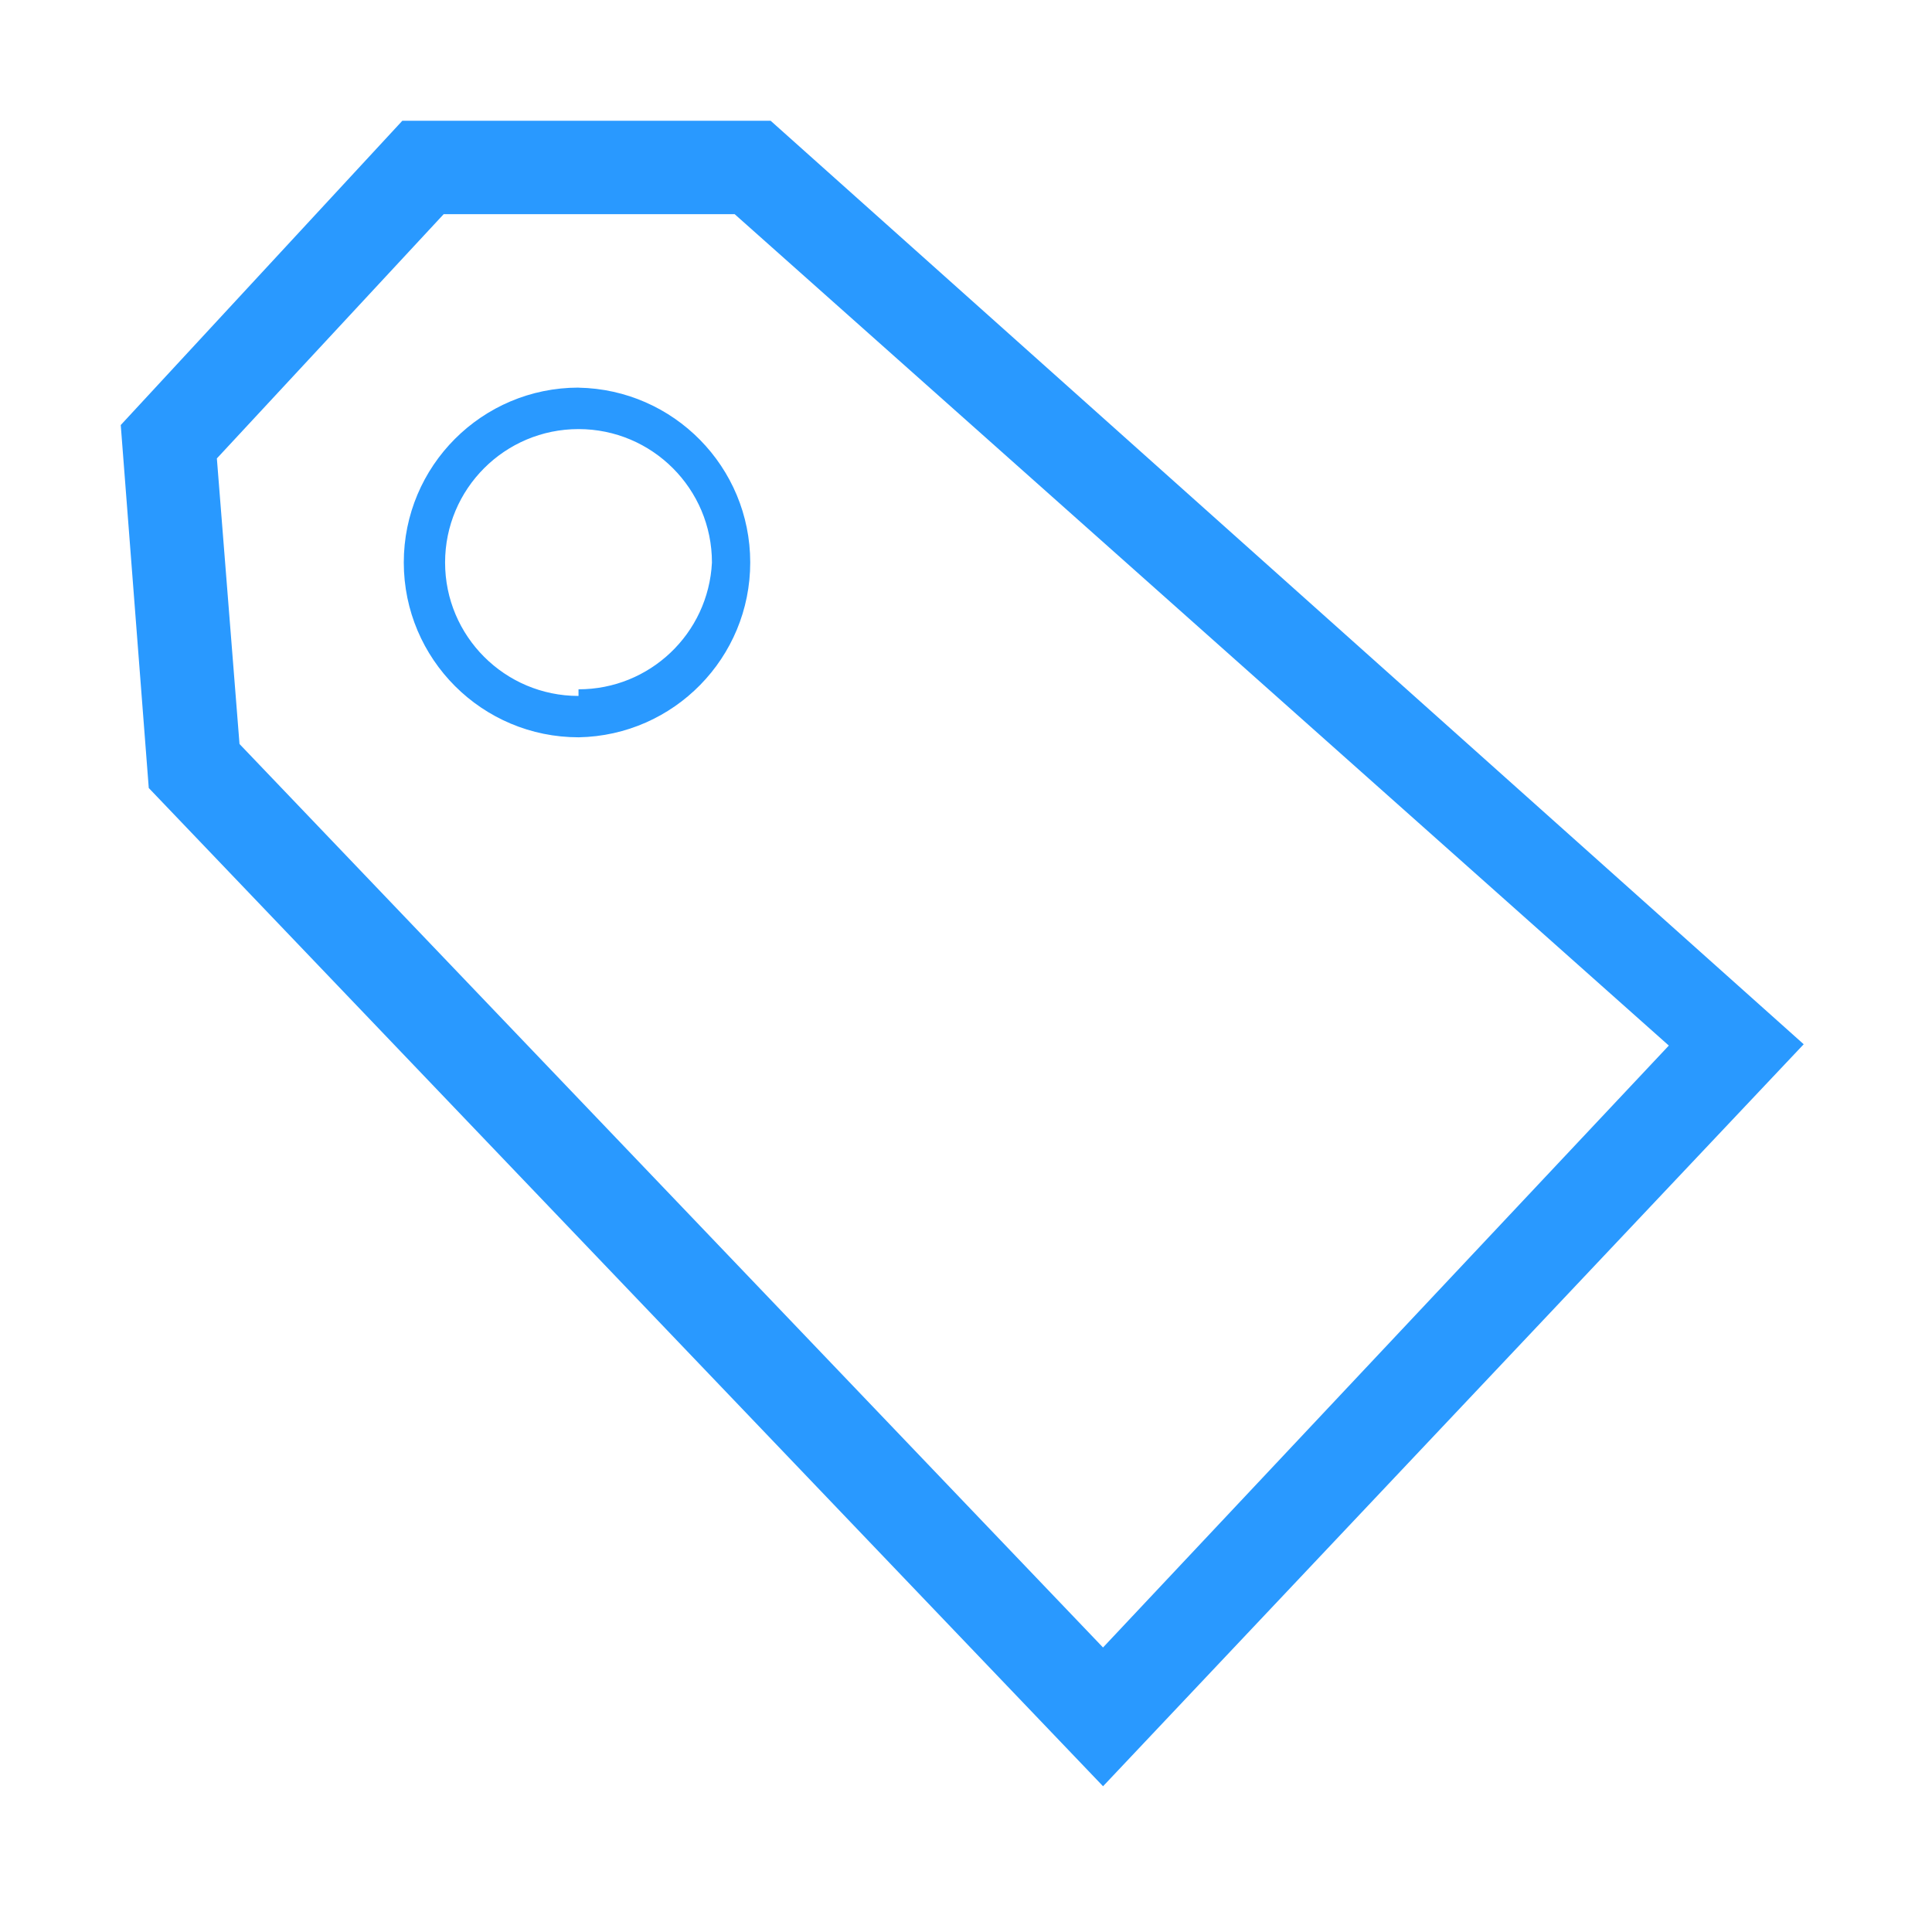
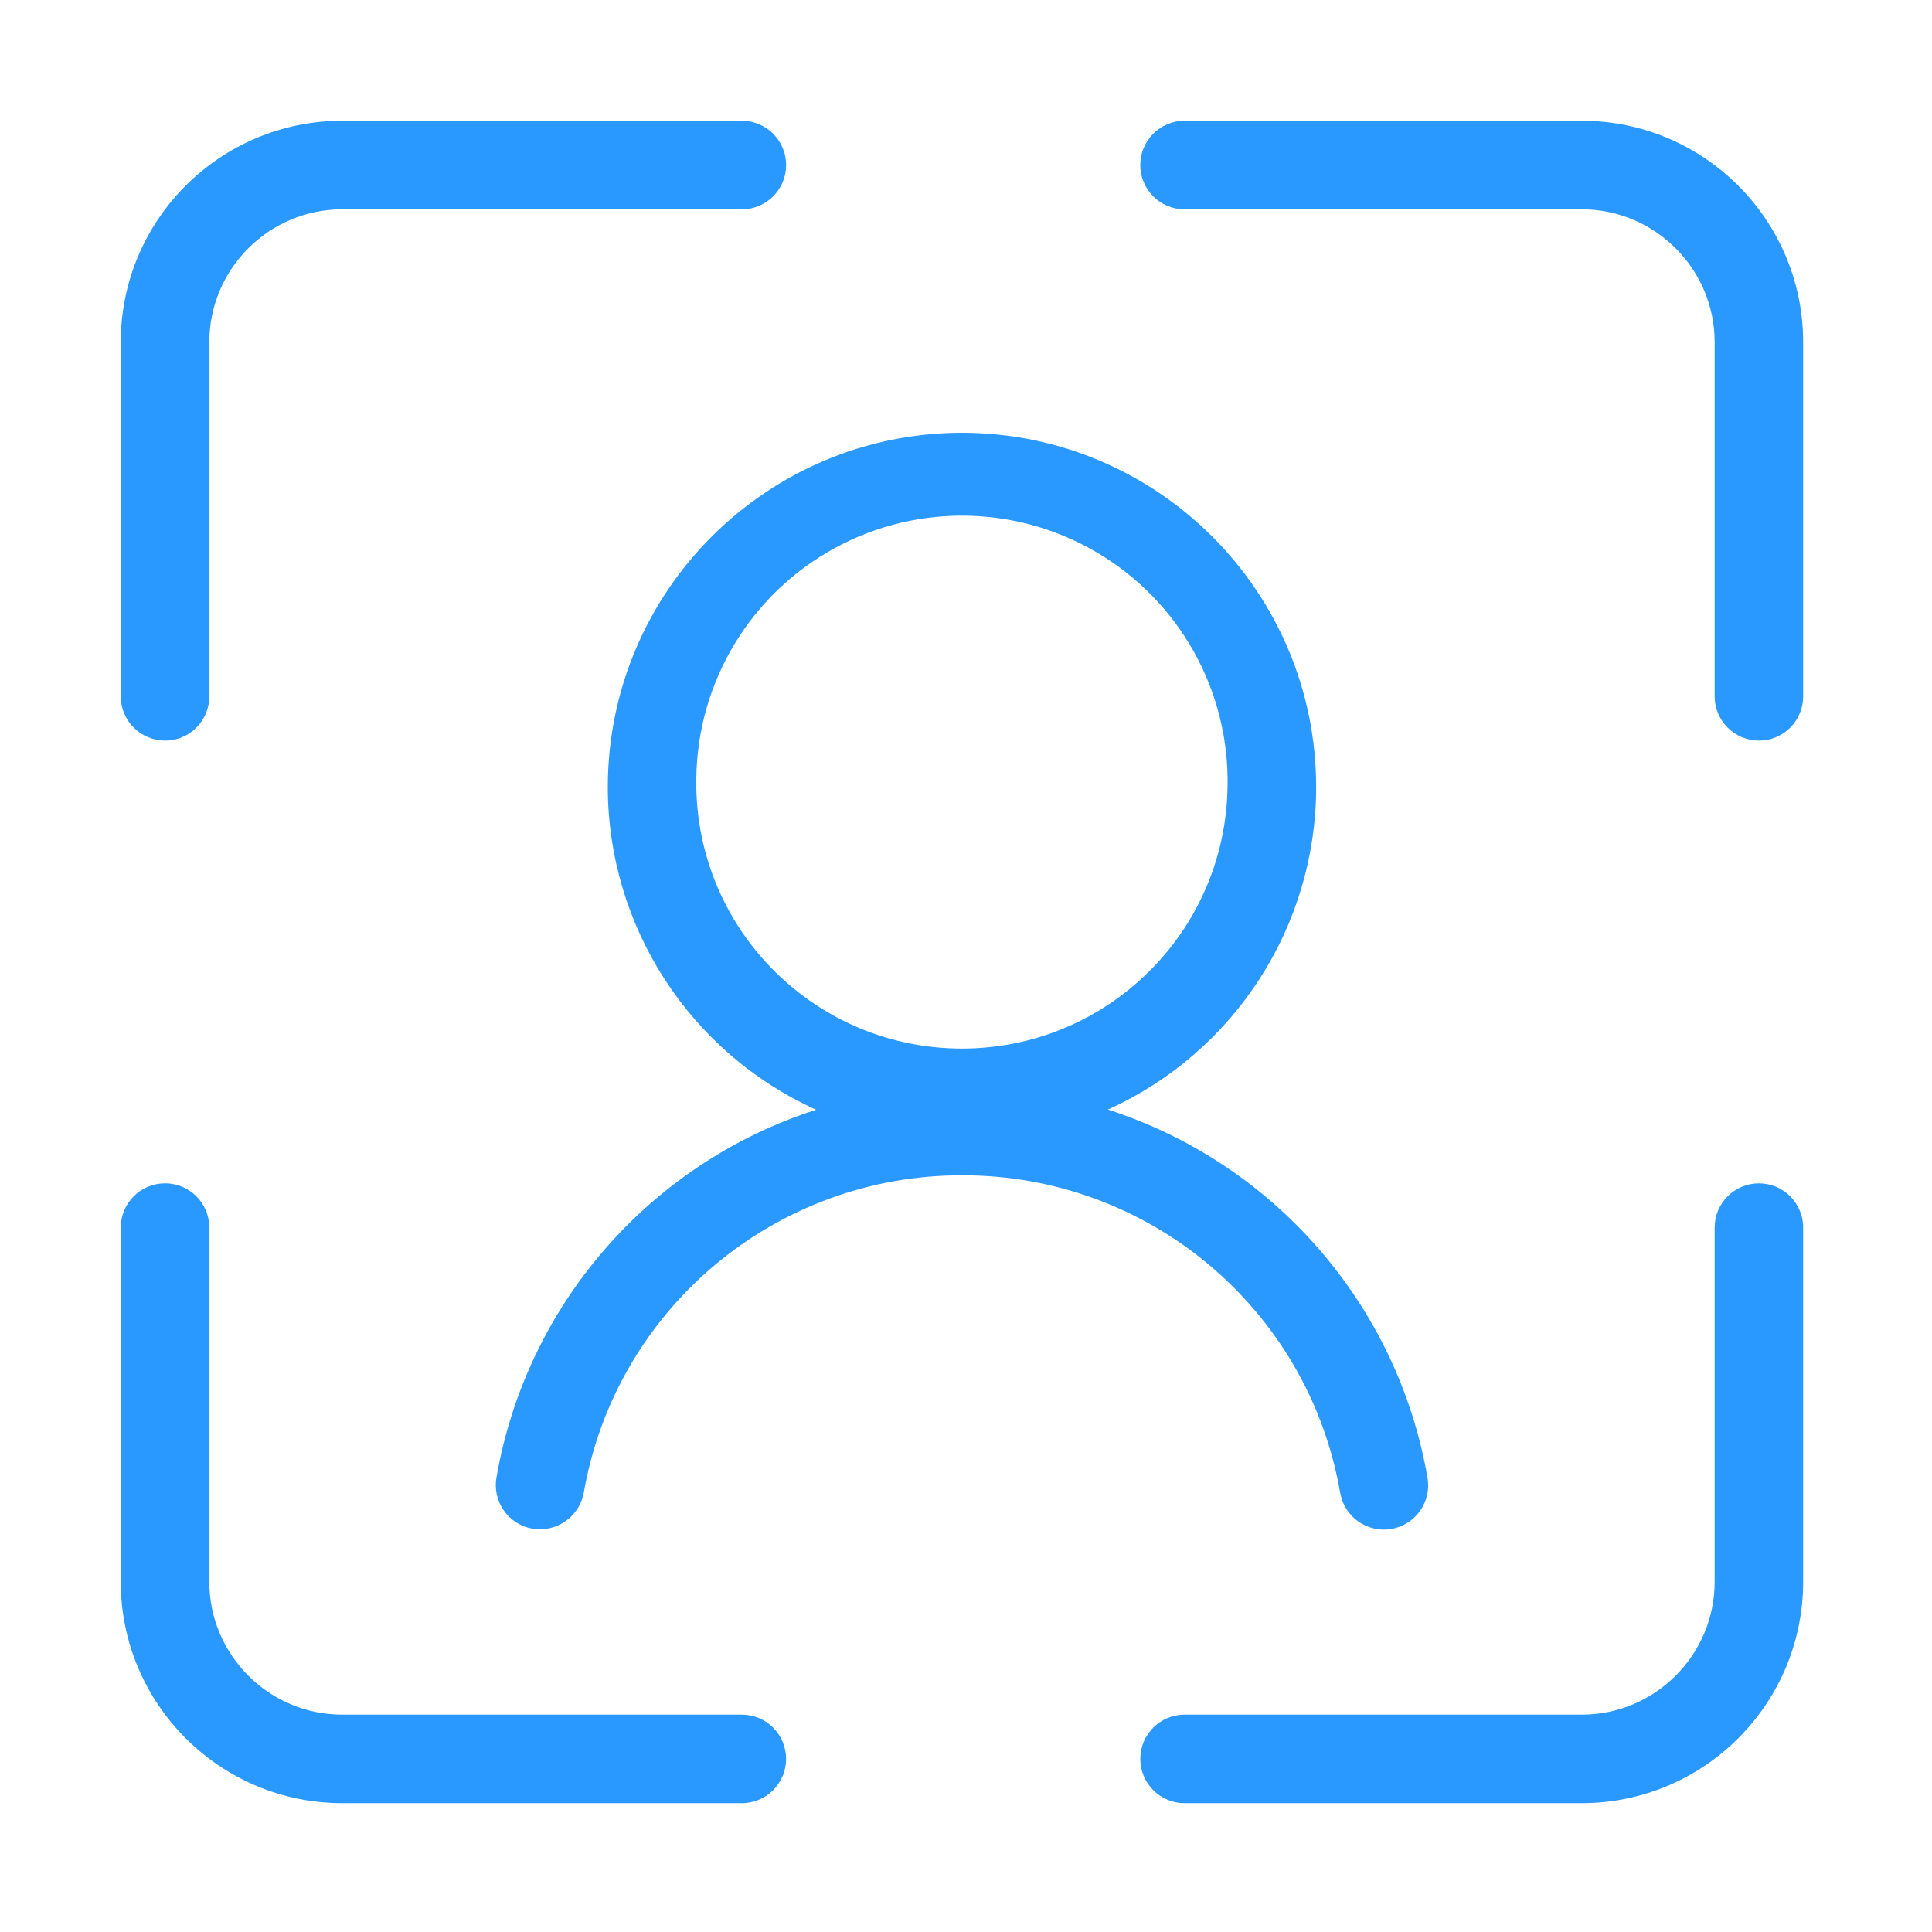
- <svg xmlns="http://www.w3.org/2000/svg" t="1574070433844" class="icon" viewBox="0 0 1024 1024" version="1.1" p-id="4520" width="48" height="48">
-   <path d="M408.48 64H213.248L64 225.28l14.848 192.384L584.64 946.752l371.36-393.28L408.448 64z m176.128 809.184L126.944 394.336l-12-151.36 120.224-129.472h154.208l495.136 440.672-299.904 319.04z" fill="#2999FF" p-id="4521" />
-   <path d="M306.624 205.44a92.672 92.672 0 1 0 0.128 185.344 92.672 92.672 0 0 0-0.128-185.312z m0 163.424a70.72 70.72 0 1 1 70.72-70.72 70.72 70.72 0 0 1-70.72 67.2v3.52z" fill="#2999FF" p-id="4522" />
+ <svg xmlns="http://www.w3.org/2000/svg" t="1574070039310" class="icon" viewBox="0 0 1024 1024" version="1.1" p-id="2736" width="48" height="48">
+   <path d="M838.4 955.712h-210.56a23.456 23.456 0 1 1 0-46.912h210.56c38.752 0 70.4-31.648 70.4-70.4v-187.744a23.456 23.456 0 1 1 46.912 0V838.4a117.44 117.44 0 0 1-117.312 117.312z m93.856-563.2a23.456 23.456 0 0 1-23.456-23.456V181.344c0-38.784-31.648-70.4-70.4-70.4h-210.56a23.456 23.456 0 1 1 0-46.944h210.56a117.44 117.44 0 0 1 117.312 117.344v187.712a23.456 23.456 0 0 1-23.456 23.488z m-844.8 0A23.456 23.456 0 0 1 64 369.088V181.344A117.44 117.44 0 0 1 181.344 64h211.84a23.456 23.456 0 1 1 0 46.944h-211.84c-38.784 0-70.4 31.616-70.4 70.4v187.712a23.456 23.456 0 0 1-23.488 23.488z m305.728 563.2h-211.84A117.44 117.44 0 0 1 64 838.4v-187.744a23.456 23.456 0 1 1 46.944 0V838.4c0 38.752 31.616 70.4 70.4 70.4h211.84a23.456 23.456 0 1 1 0 46.912z" fill="#2999FF" p-id="2737" />
+   <path d="M756.608 783.2a249.824 249.824 0 0 0-169.408-195.104 187.712 187.712 0 0 0 110.4-170.976 187.936 187.936 0 0 0-187.744-187.744 187.936 187.936 0 0 0-187.712 187.744 188 188 0 0 0 110.4 171.072 249.504 249.504 0 0 0-169.408 194.88 23.424 23.424 0 0 0 19.104 27.168 23.68 23.68 0 0 0 27.168-19.104 203.072 203.072 0 0 1 200.448-168.192 202.88 202.88 0 0 1 200.48 168.32 23.456 23.456 0 0 0 46.272-8.064z m-387.52-366.08a140.8 140.8 0 1 1 281.536-0.032 140.8 140.8 0 0 1-281.568 0z" fill="#2999FF" p-id="2738" />
</svg>
